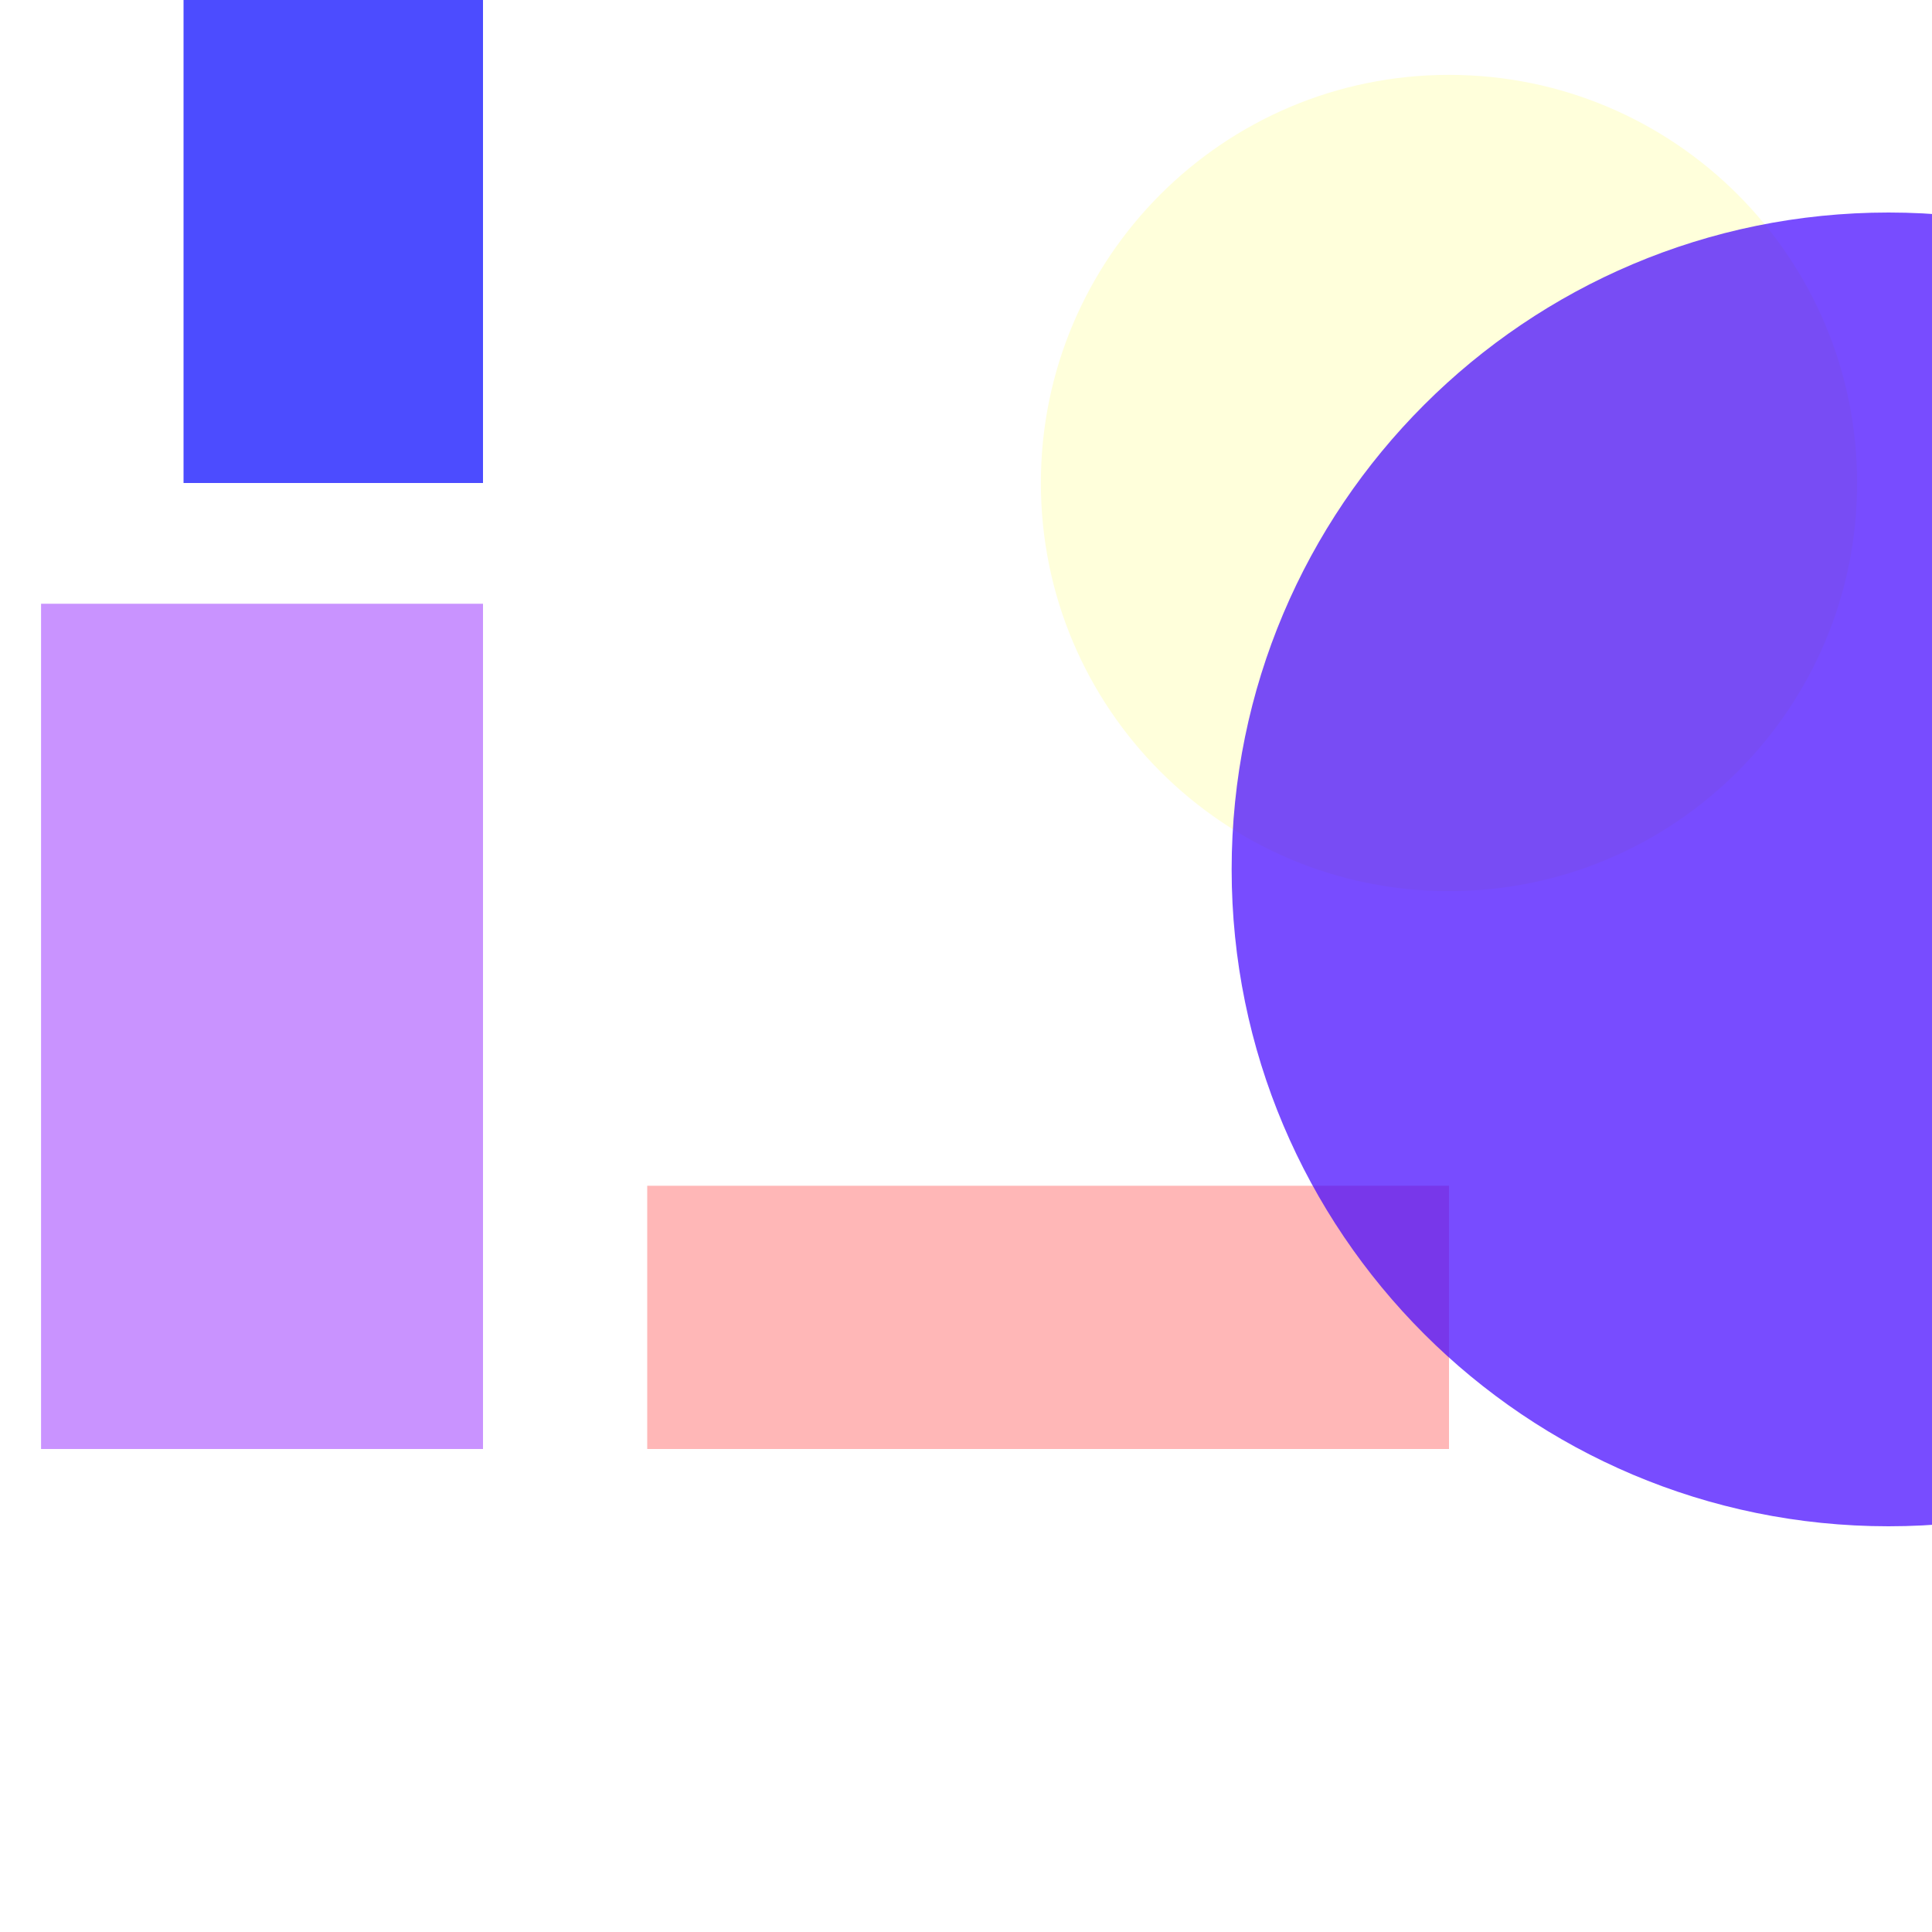
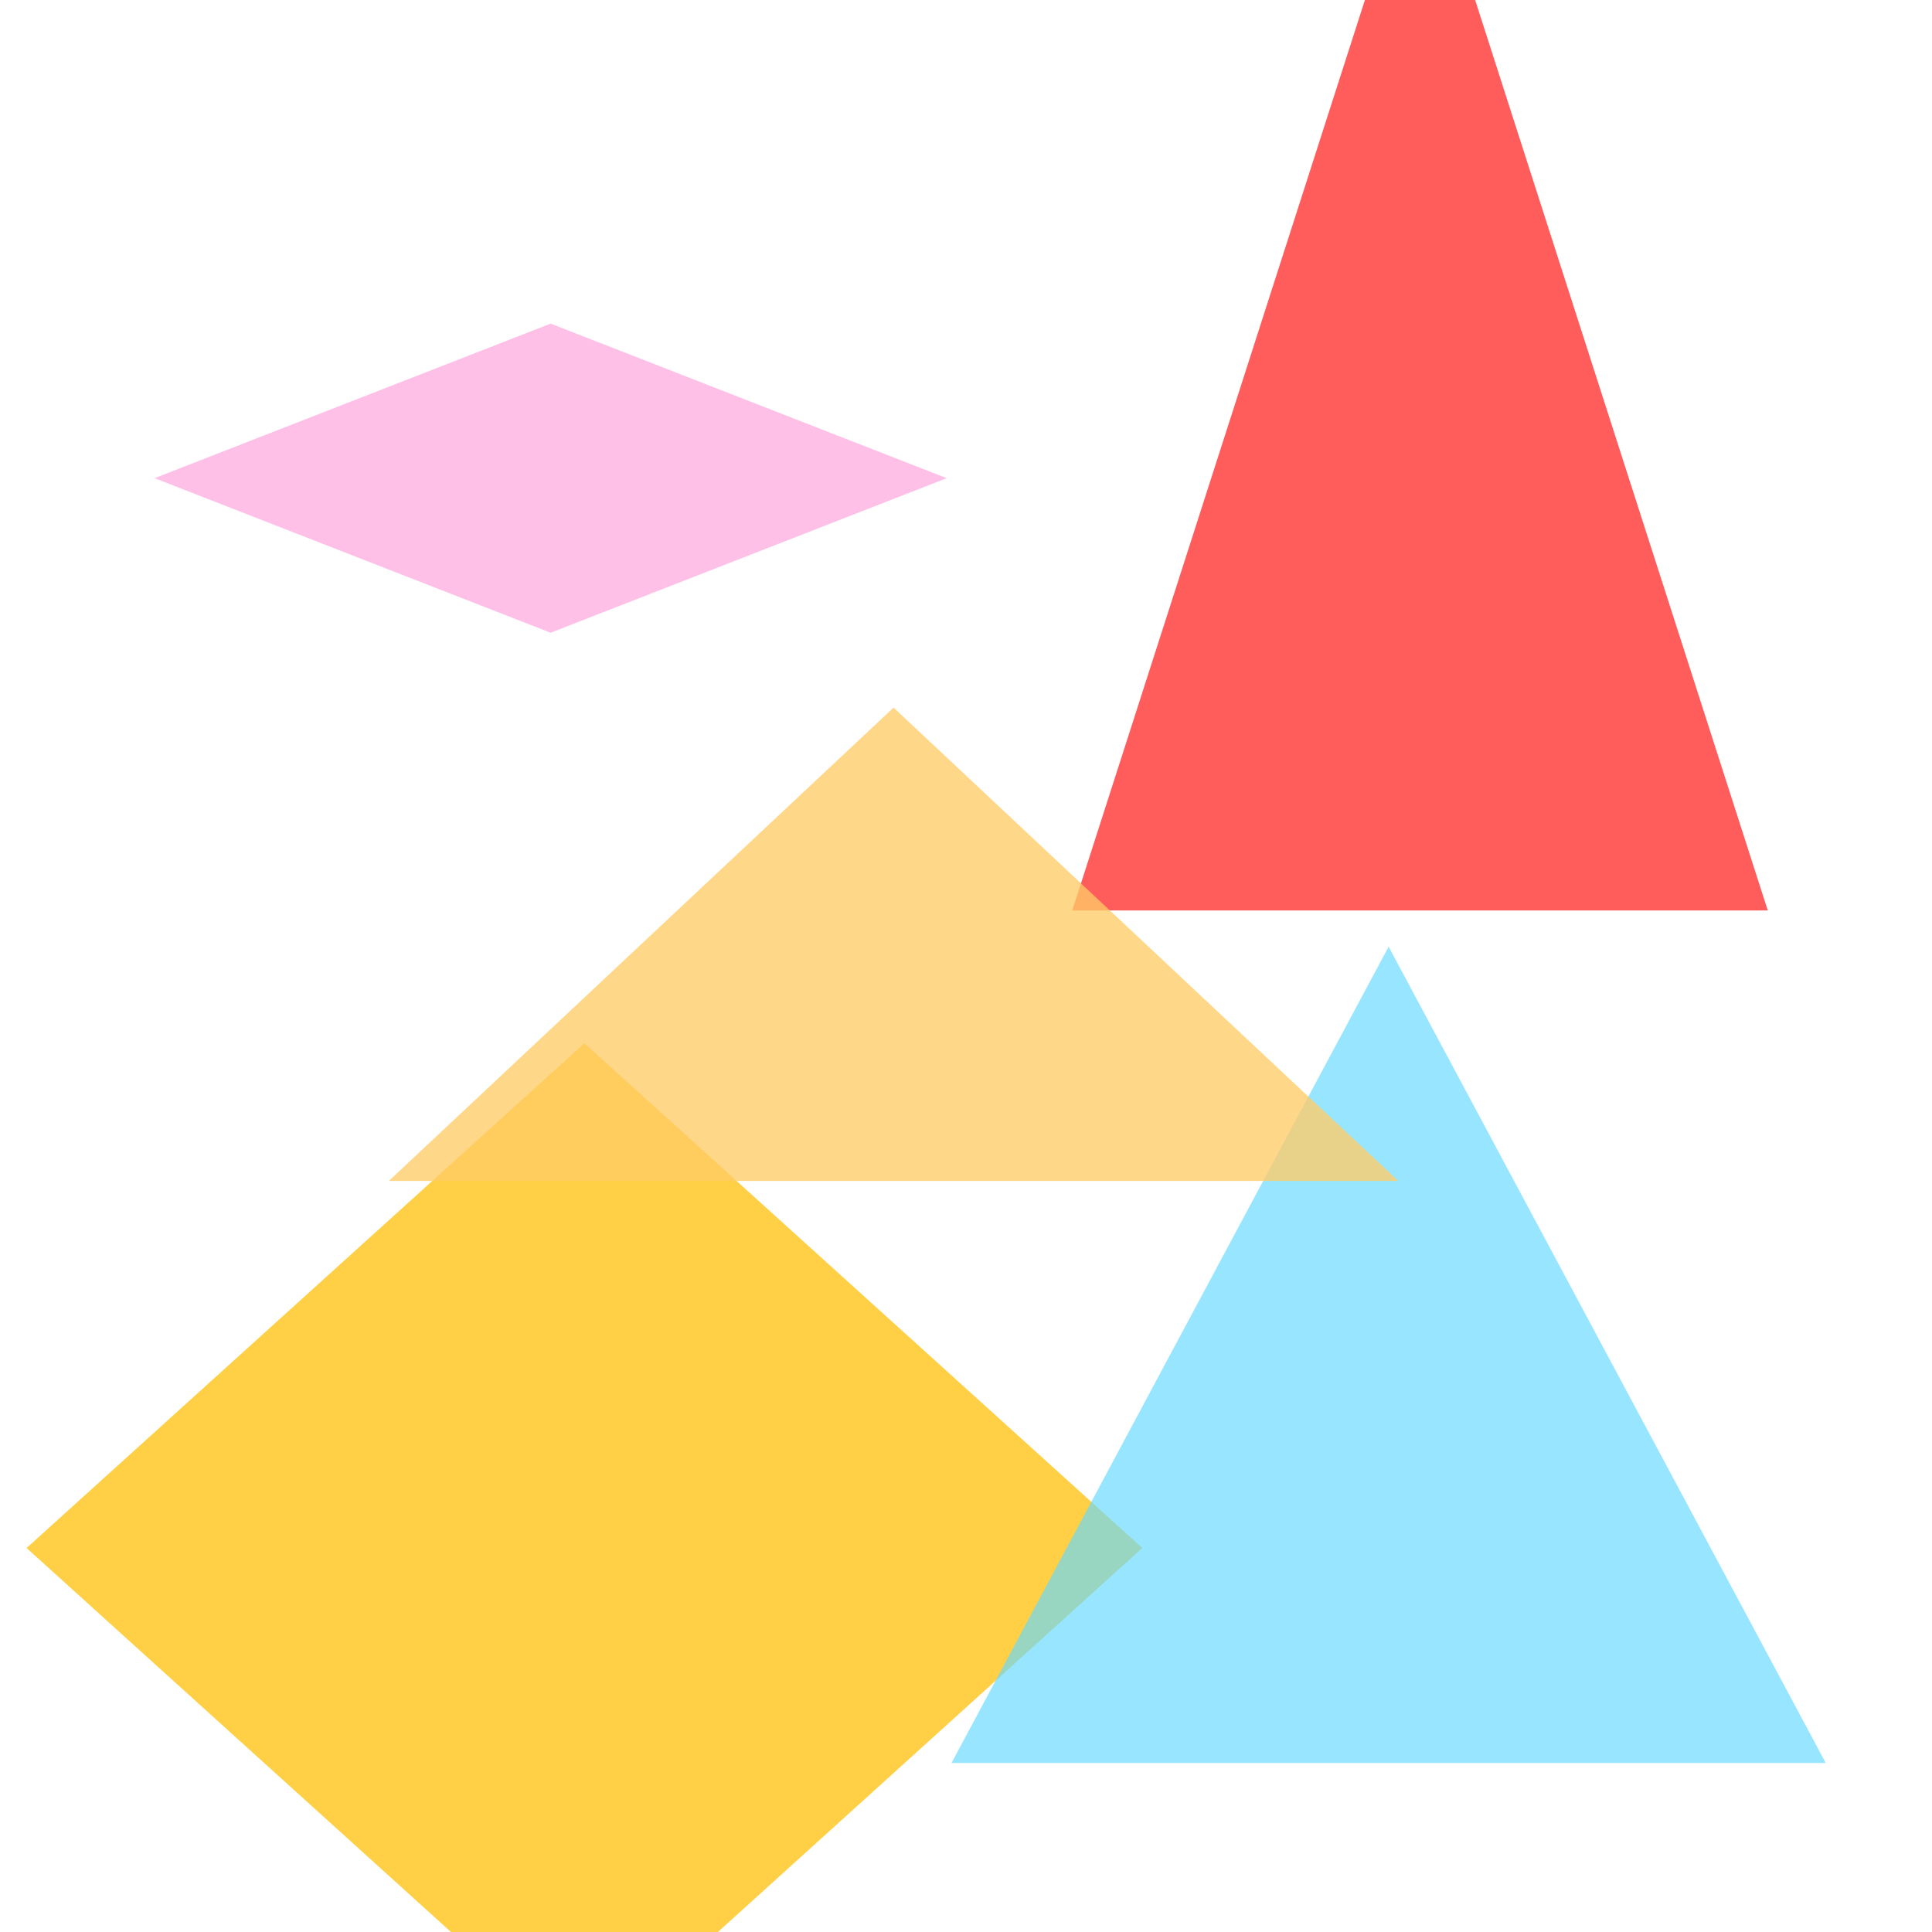
<svg xmlns="http://www.w3.org/2000/svg" width="800px" height="800px" viewBox="0 0 800 800">
-   <rect x="76" y="-52" width="124" height="252" fill="#0000FF" fill-opacity="0.7" />
-   <circle cx="600" cy="200" r="169" fill="#FFFFCC" fill-opacity="0.7" />
-   <rect x="17" y="250" width="183" height="350" fill="#B266FF" fill-opacity="0.7" />
-   <rect x="268" y="491" width="332" height="109" fill="#FF9999" fill-opacity="0.7" />
-   <circle cx="782" cy="360" r="272" fill="#4000FF" fill-opacity="0.7" />
+   <polygon points="228,134 392,198 228,262 64,198" fill="#FF99D9" fill-opacity="0.62" />
+   <polygon points="588,-71 732,377 444,377" fill="#FF0000" fill-opacity="0.64" />
+   <polygon points="242,432 473,641 242,850 11,641" fill="#FFBF00" fill-opacity="0.73" />
+   <polygon points="575,392 756,730 394,730" fill="#66D9FF" fill-opacity="0.67" />
+   <polygon points="370,293 579,489 161,489" fill="#FFCC66" fill-opacity="0.77" />
</svg>
